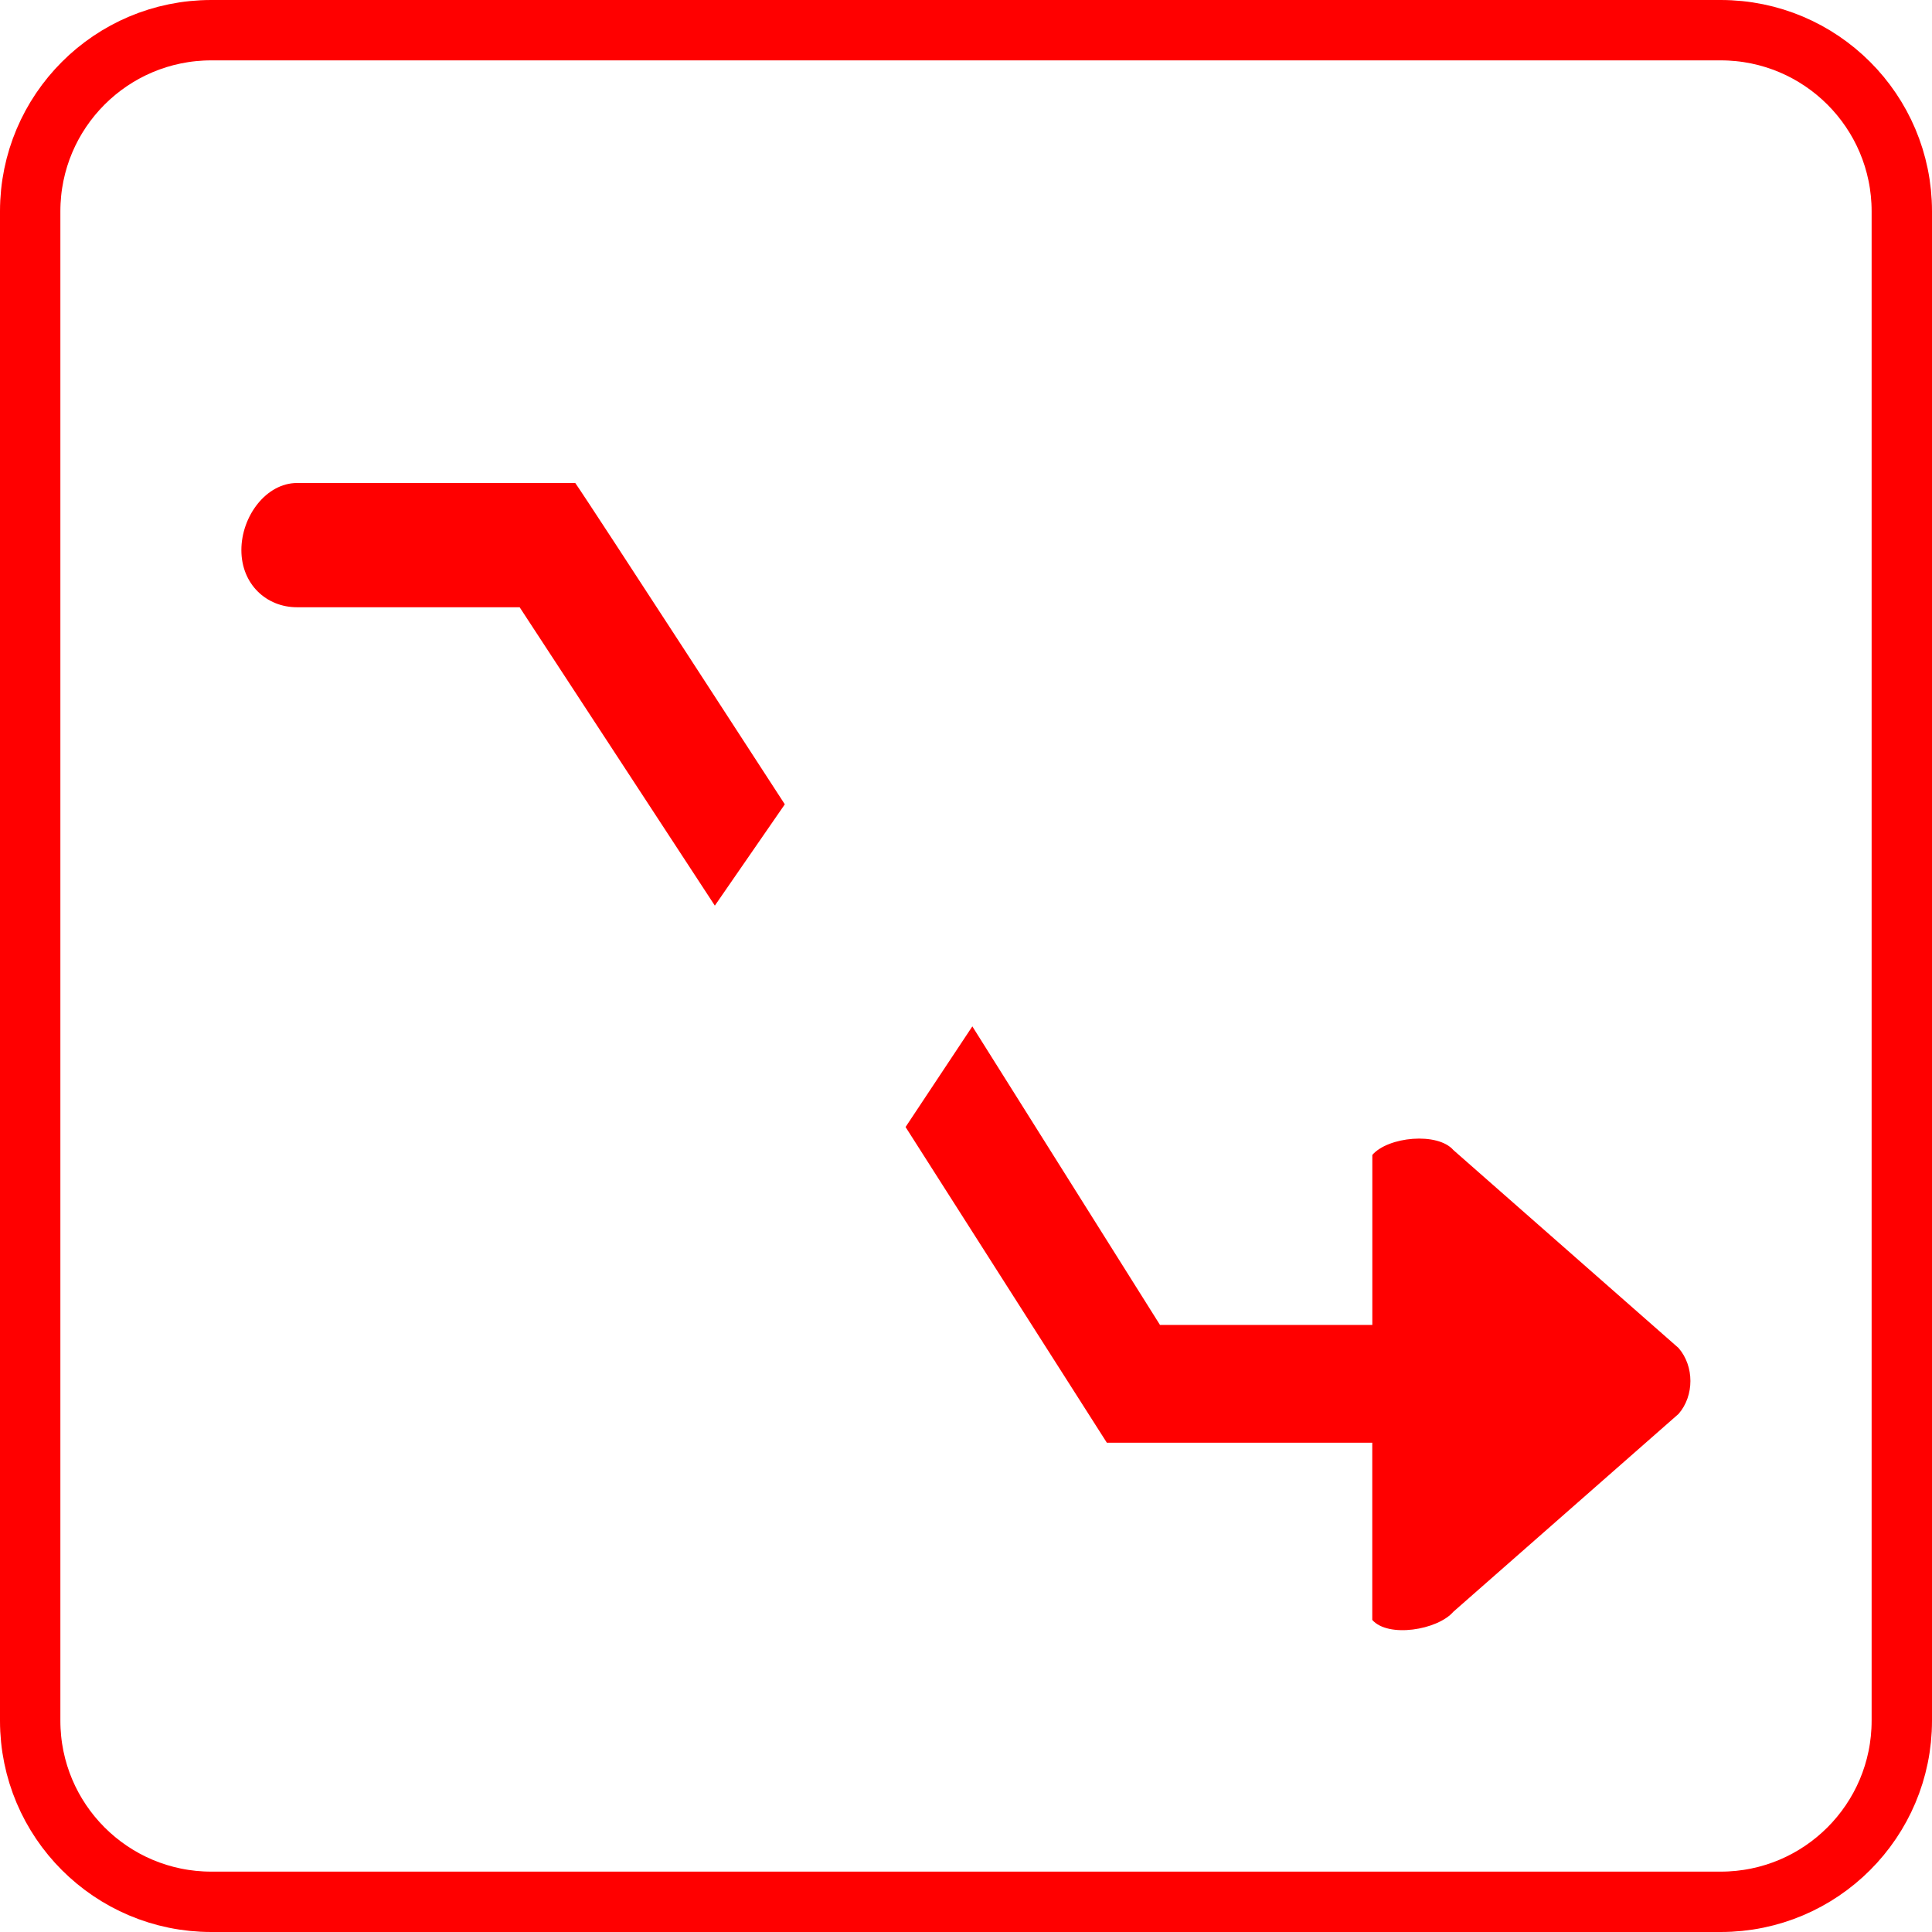
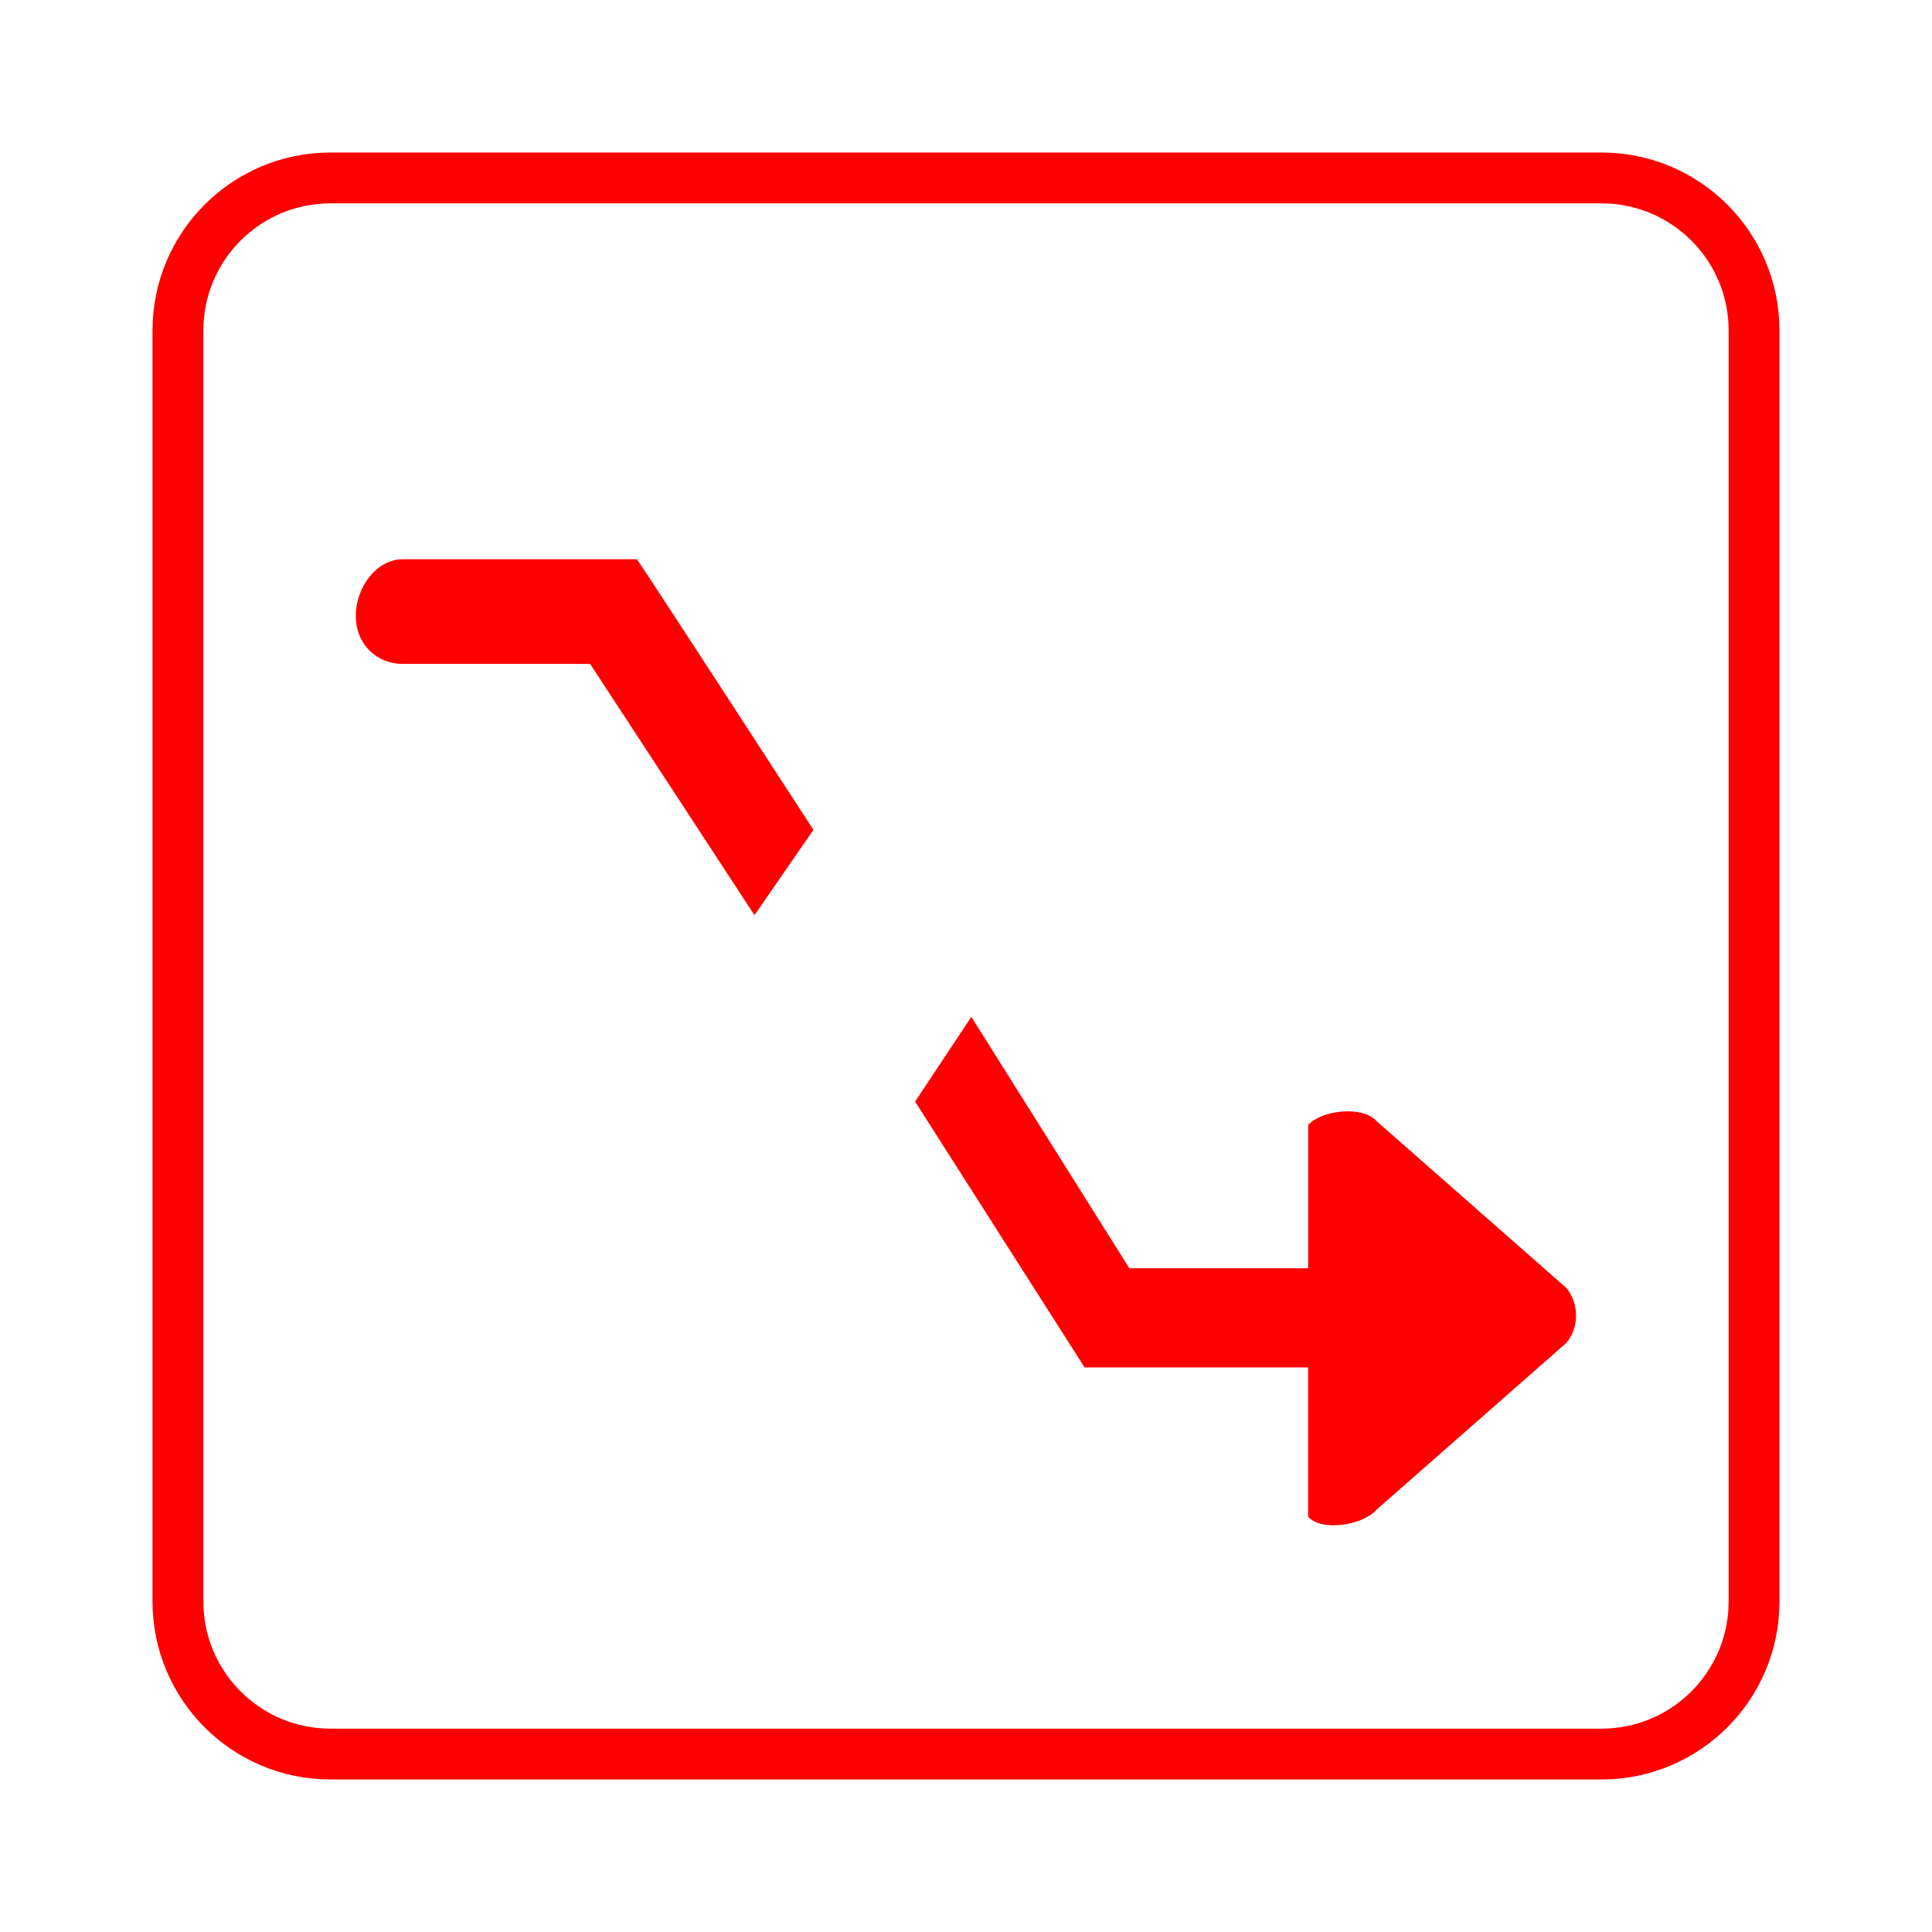
- <svg xmlns="http://www.w3.org/2000/svg" width="32px" height="32px" version="1.1" viewBox="0 0 32 32">
+ <svg xmlns="http://www.w3.org/2000/svg" width="32px" height="32px" version="1.1" viewBox="-3 -3 38 38">
  <g fill="none" fill-rule="evenodd">
    <g>
      <rect x=".5" y=".5" width="31" height="31" rx="3" stroke="#f00" />
      <path d="m24.073 19.049c-0.262-0.301-1.08-0.223-1.343 0.08v2.816h-3.517l-3.108-4.945-1.106 1.667 3.334 5.229h4.396v2.935c0.263 0.301 1.081 0.168 1.343-0.135l3.73-3.277c0.262-0.301 0.262-0.79 0-1.092zm-19.152-8.991h3.686l3.233 4.942 1.159-1.678s-3.236-4.989-3.471-5.322h-4.608c-0.51 0-0.922 0.549-0.922 1.111 0 0.563 0.412 0.947 0.922 0.947z" fill="#f00" />
    </g>
  </g>
</svg>
